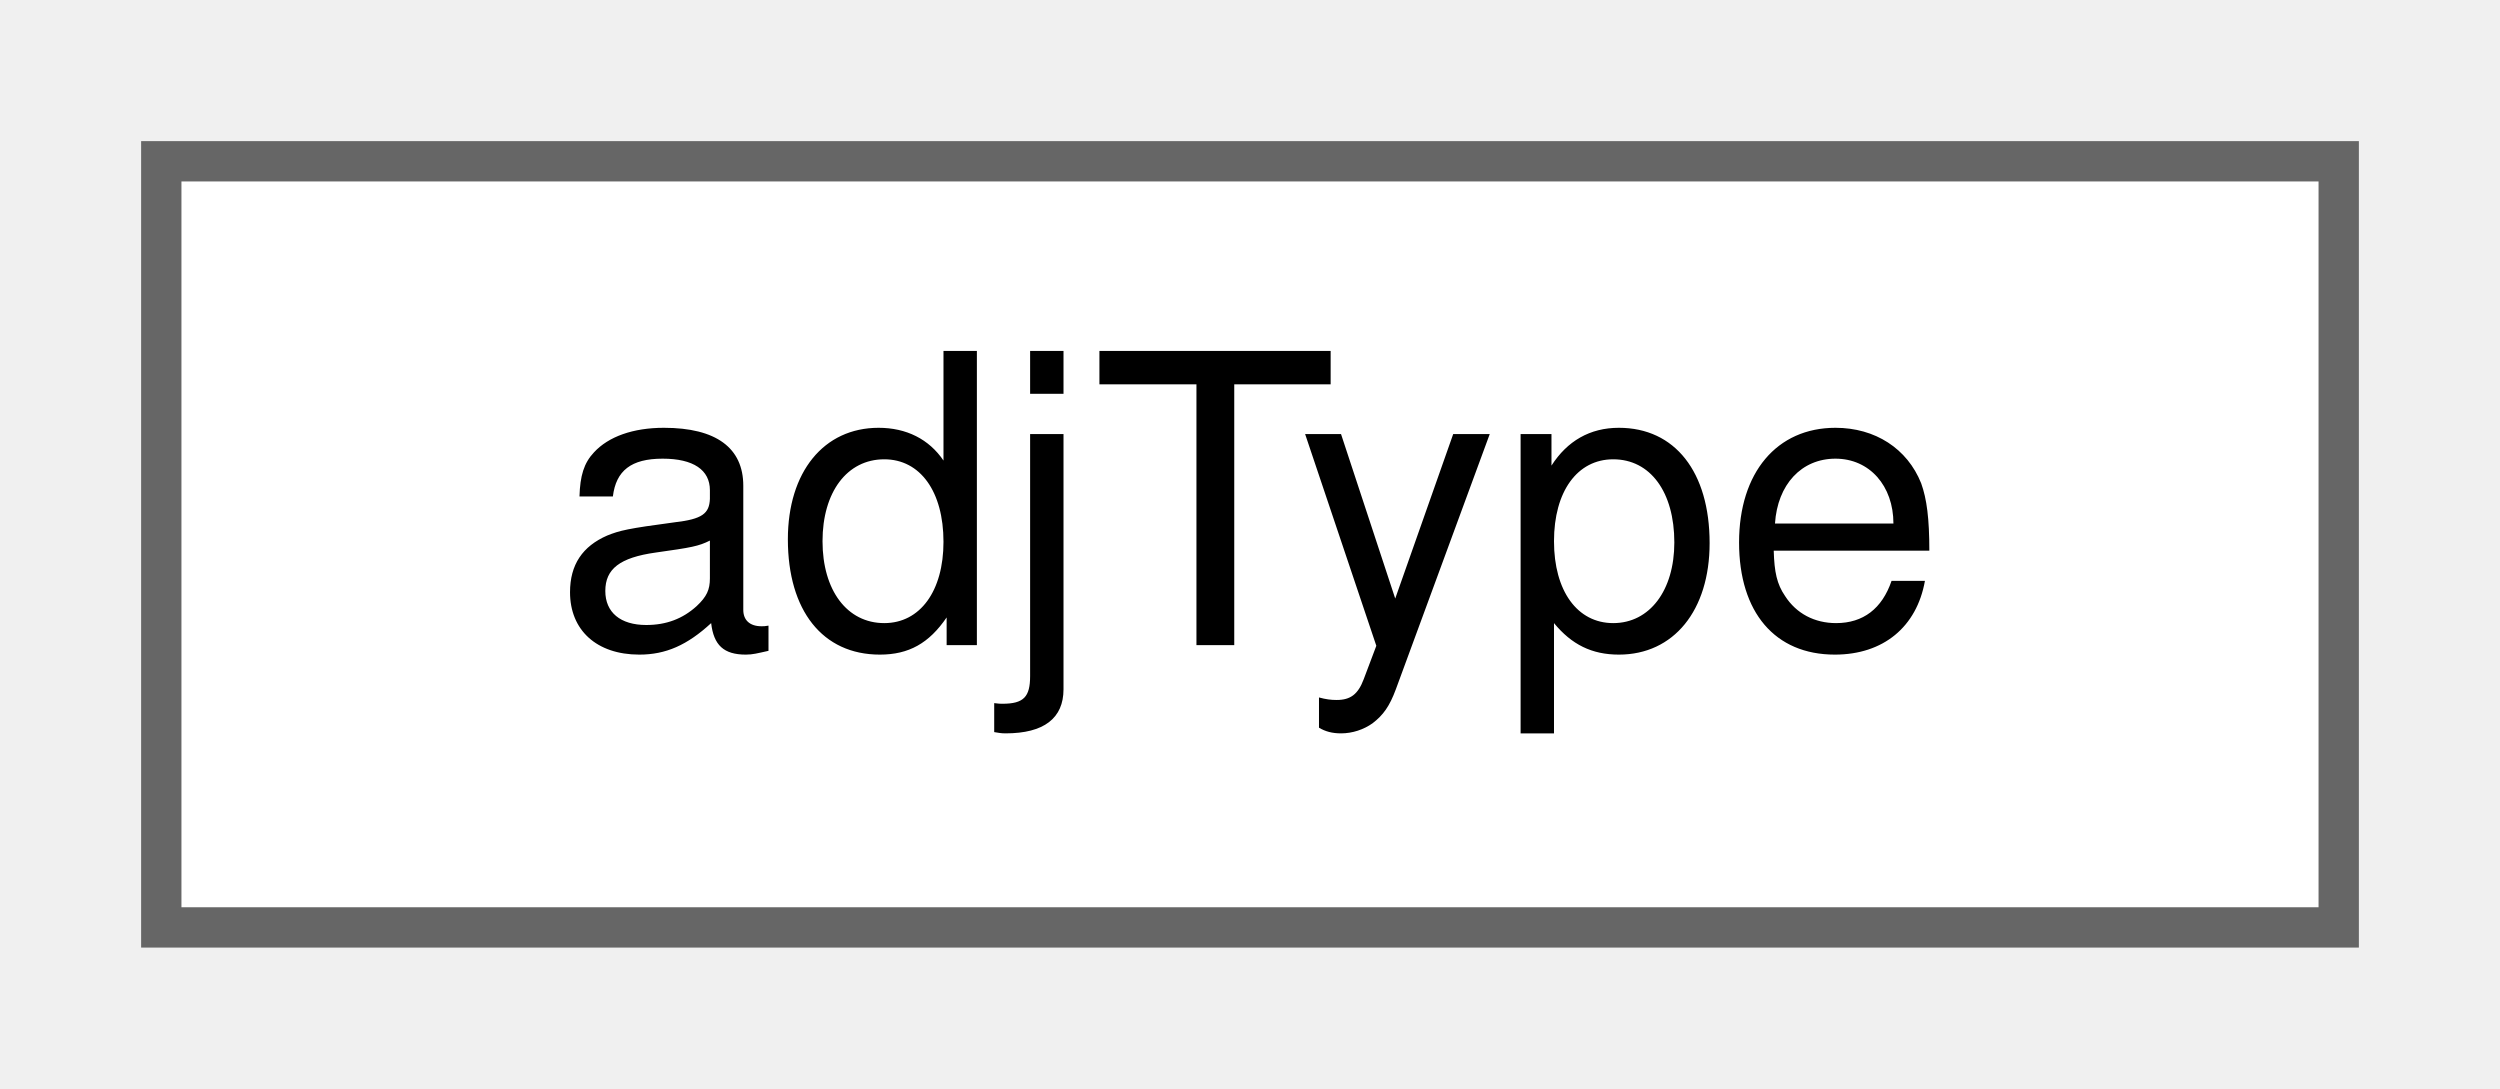
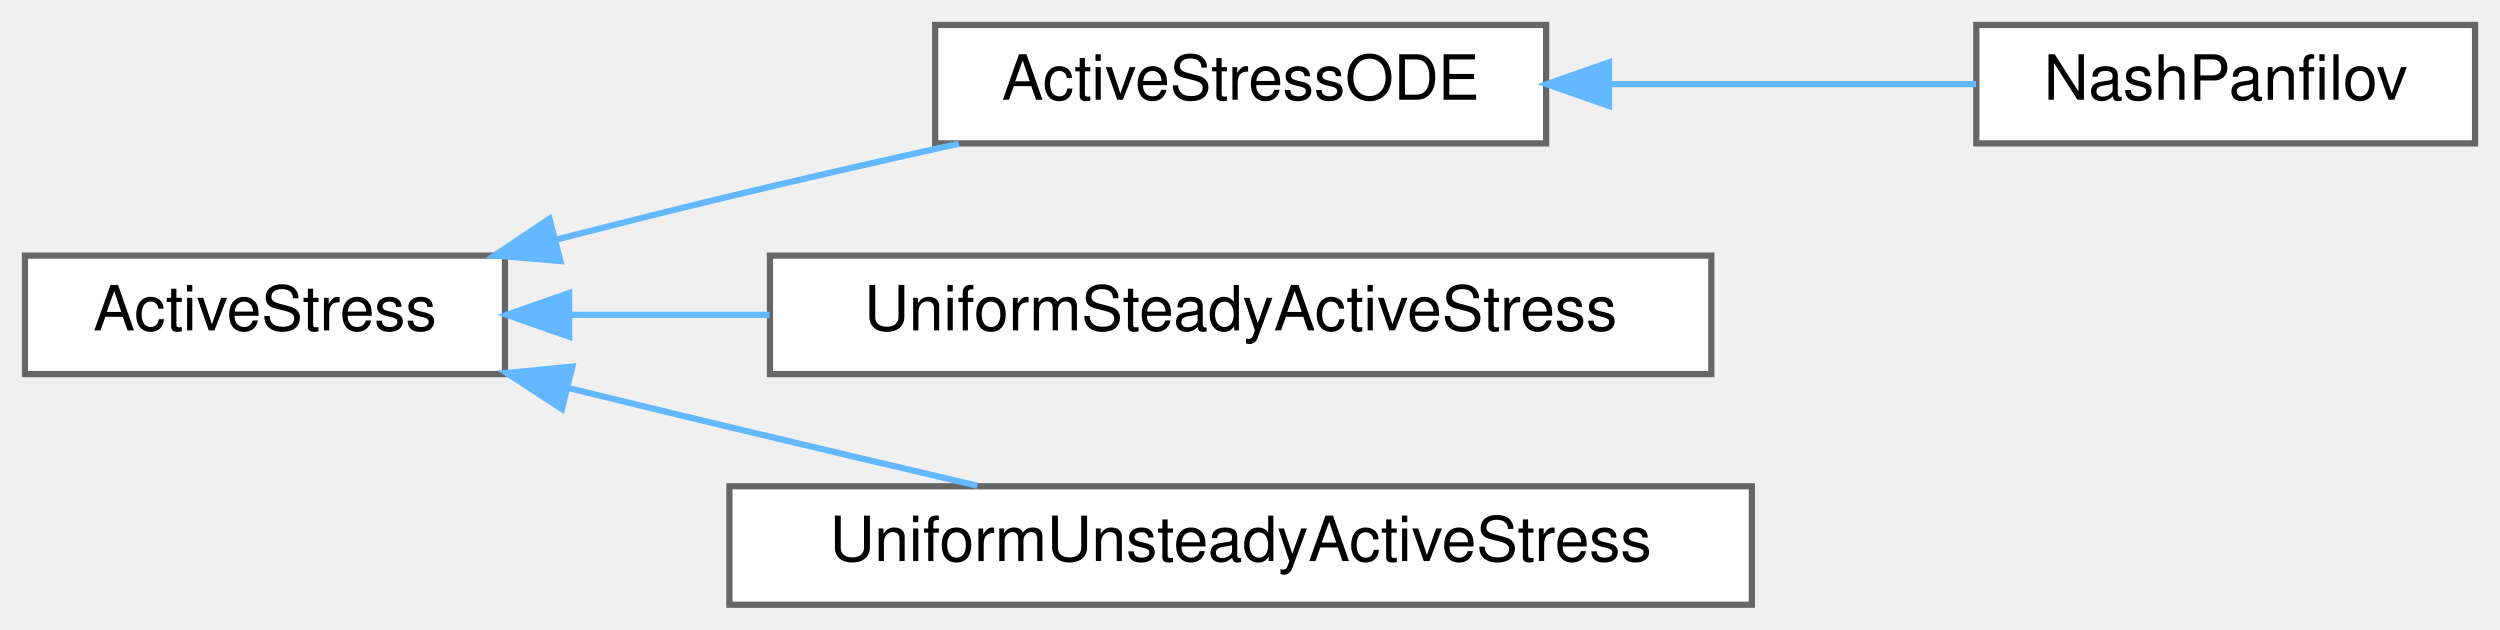
- <svg xmlns="http://www.w3.org/2000/svg" xmlns:xlink="http://www.w3.org/1999/xlink" width="62pt" height="27pt" viewBox="0.00 0.00 62.00 27.00">
-   <g id="graph0" class="graph" transform="scale(1 1) rotate(0) translate(4 23)">
+ <svg xmlns="http://www.w3.org/2000/svg" xmlns:xlink="http://www.w3.org/1999/xlink" width="401pt" height="101pt" viewBox="0.00 0.00 401.00 101.00">
+   <g id="graph0" class="graph" transform="scale(1 1) rotate(0) translate(4 97)">
    <g id="Node000000" class="node">
      <g id="a_Node000000">
-         <a xlink:href="classadj_type.html" target="_top" xlink:title="Mesh adjacency (neighboring element for each element)">
-           <polygon fill="white" stroke="#666666" points="54,-19 0,-19 0,0 54,0 54,-19" />
-           <text text-anchor="middle" x="27" y="-7" font-family="Helvetica,sans-Serif" font-size="10.00">adjType</text>
+         <a xlink:href="class_active_stress.html" target="_top" xlink:title="Abstract active stress class.">
+           <polygon fill="white" stroke="#666666" points="77,-56 0,-56 0,-37 77,-37 77,-56" />
+           <text text-anchor="middle" x="38.5" y="-44" font-family="Helvetica,sans-Serif" font-size="10.00">ActiveStress</text>
+         </a>
+       </g>
+     </g>
+     <g id="Node000001" class="node">
+       <g id="a_Node000001">
+         <a xlink:href="class_active_stress_o_d_e.html" target="_top" xlink:title="Abstract ODE-based active stress model.">
+           <polygon fill="white" stroke="#666666" points="244,-93 146,-93 146,-74 244,-74 244,-93" />
+           <text text-anchor="middle" x="195" y="-81" font-family="Helvetica,sans-Serif" font-size="10.00">ActiveStressODE</text>
+         </a>
+       </g>
+     </g>
+     <g id="edge1_Node000000_Node000001" class="edge">
+       <g id="a_edge1_Node000000_Node000001">
+         <a xlink:title=" ">
+           <path fill="none" stroke="#63b8ff" d="M85.12,-58.55C94.33,-60.91 103.97,-63.33 113,-65.5 124.91,-68.36 137.84,-71.31 149.8,-73.96" />
+           <polygon fill="#63b8ff" stroke="#63b8ff" points="85.88,-55.13 75.33,-56.02 84.13,-61.91 85.88,-55.13" />
+         </a>
+       </g>
+     </g>
+     <g id="Node000003" class="node">
+       <g id="a_Node000003">
+         <a xlink:href="class_uniform_steady_active_stress.html" target="_top" xlink:title="Uniform and steady active stress model.">
+           <polygon fill="white" stroke="#666666" points="270.5,-56 119.5,-56 119.5,-37 270.5,-37 270.5,-56" />
+           <text text-anchor="middle" x="195" y="-44" font-family="Helvetica,sans-Serif" font-size="10.00">UniformSteadyActiveStress</text>
+         </a>
+       </g>
+     </g>
+     <g id="edge3_Node000000_Node000003" class="edge">
+       <g id="a_edge3_Node000000_Node000003">
+         <a xlink:title=" ">
+           <path fill="none" stroke="#63b8ff" d="M87.53,-46.5C97.66,-46.5 108.58,-46.5 119.43,-46.5" />
+           <polygon fill="#63b8ff" stroke="#63b8ff" points="87.29,-43 77.29,-46.5 87.29,-50 87.29,-43" />
+         </a>
+       </g>
+     </g>
+     <g id="Node000004" class="node">
+       <g id="a_Node000004">
+         <a xlink:href="class_uniform_unsteady_active_stress.html" target="_top" xlink:title="Uniform and time dependent active stress model.">
+           <polygon fill="white" stroke="#666666" points="277,-19 113,-19 113,0 277,0 277,-19" />
+           <text text-anchor="middle" x="195" y="-7" font-family="Helvetica,sans-Serif" font-size="10.00">UniformUnsteadyActiveStress</text>
+         </a>
+       </g>
+     </g>
+     <g id="edge4_Node000000_Node000004" class="edge">
+       <g id="a_edge4_Node000000_Node000004">
+         <a xlink:title=" ">
+           <path fill="none" stroke="#63b8ff" d="M87.16,-34.76C95.76,-32.66 104.64,-30.5 113,-28.5 125.92,-25.4 140.02,-22.08 152.77,-19.09" />
+           <polygon fill="#63b8ff" stroke="#63b8ff" points="86.13,-31.4 77.25,-37.18 87.8,-38.2 86.13,-31.4" />
+         </a>
+       </g>
+     </g>
+     <g id="Node000002" class="node">
+       <g id="a_Node000002">
+         <a xlink:href="class_nash_panfilov.html" target="_top" xlink:title="Nash-Panfilov active stress model.">
+           <polygon fill="white" stroke="#666666" points="393,-93 313,-93 313,-74 393,-74 393,-93" />
+           <text text-anchor="middle" x="353" y="-81" font-family="Helvetica,sans-Serif" font-size="10.00">NashPanfilov</text>
+         </a>
+       </g>
+     </g>
+     <g id="edge2_Node000001_Node000002" class="edge">
+       <g id="a_edge2_Node000001_Node000002">
+         <a xlink:title=" ">
+           <path fill="none" stroke="#63b8ff" d="M254.15,-83.5C273.77,-83.5 295.18,-83.5 312.97,-83.5" />
+           <polygon fill="#63b8ff" stroke="#63b8ff" points="254.08,-80 244.08,-83.5 254.08,-87 254.08,-80" />
        </a>
      </g>
    </g>
  </g>
</svg>
